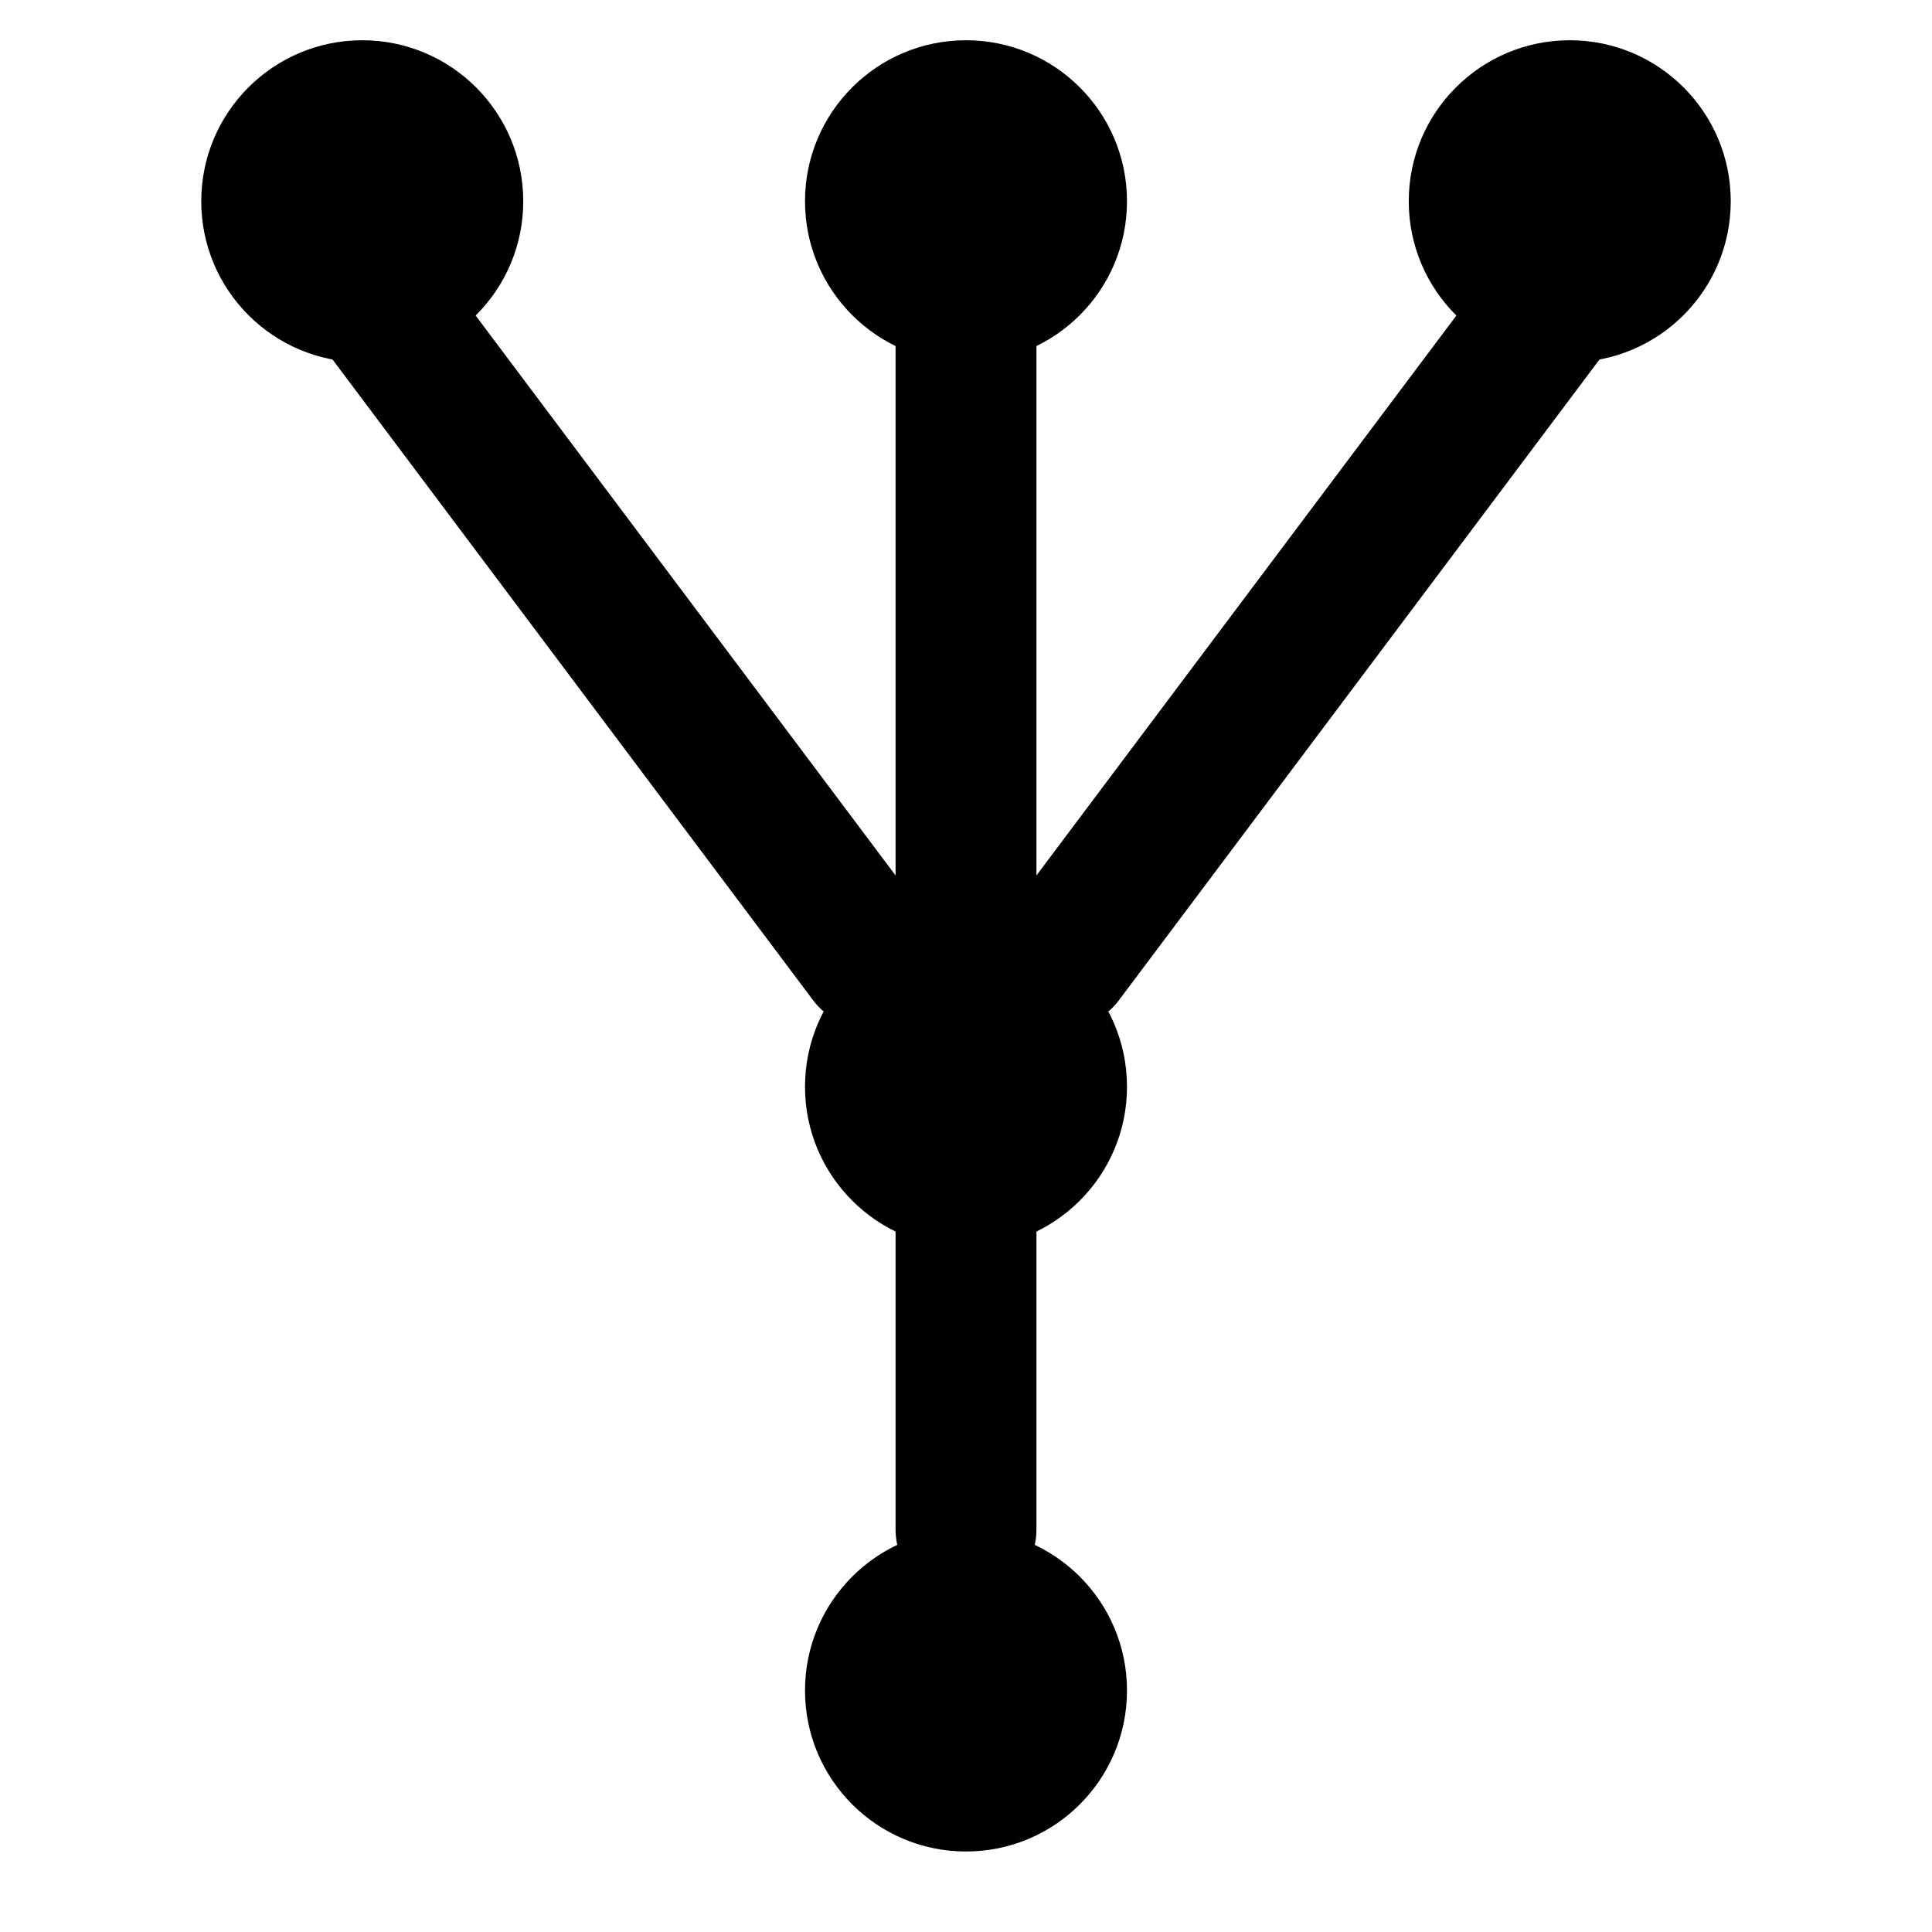
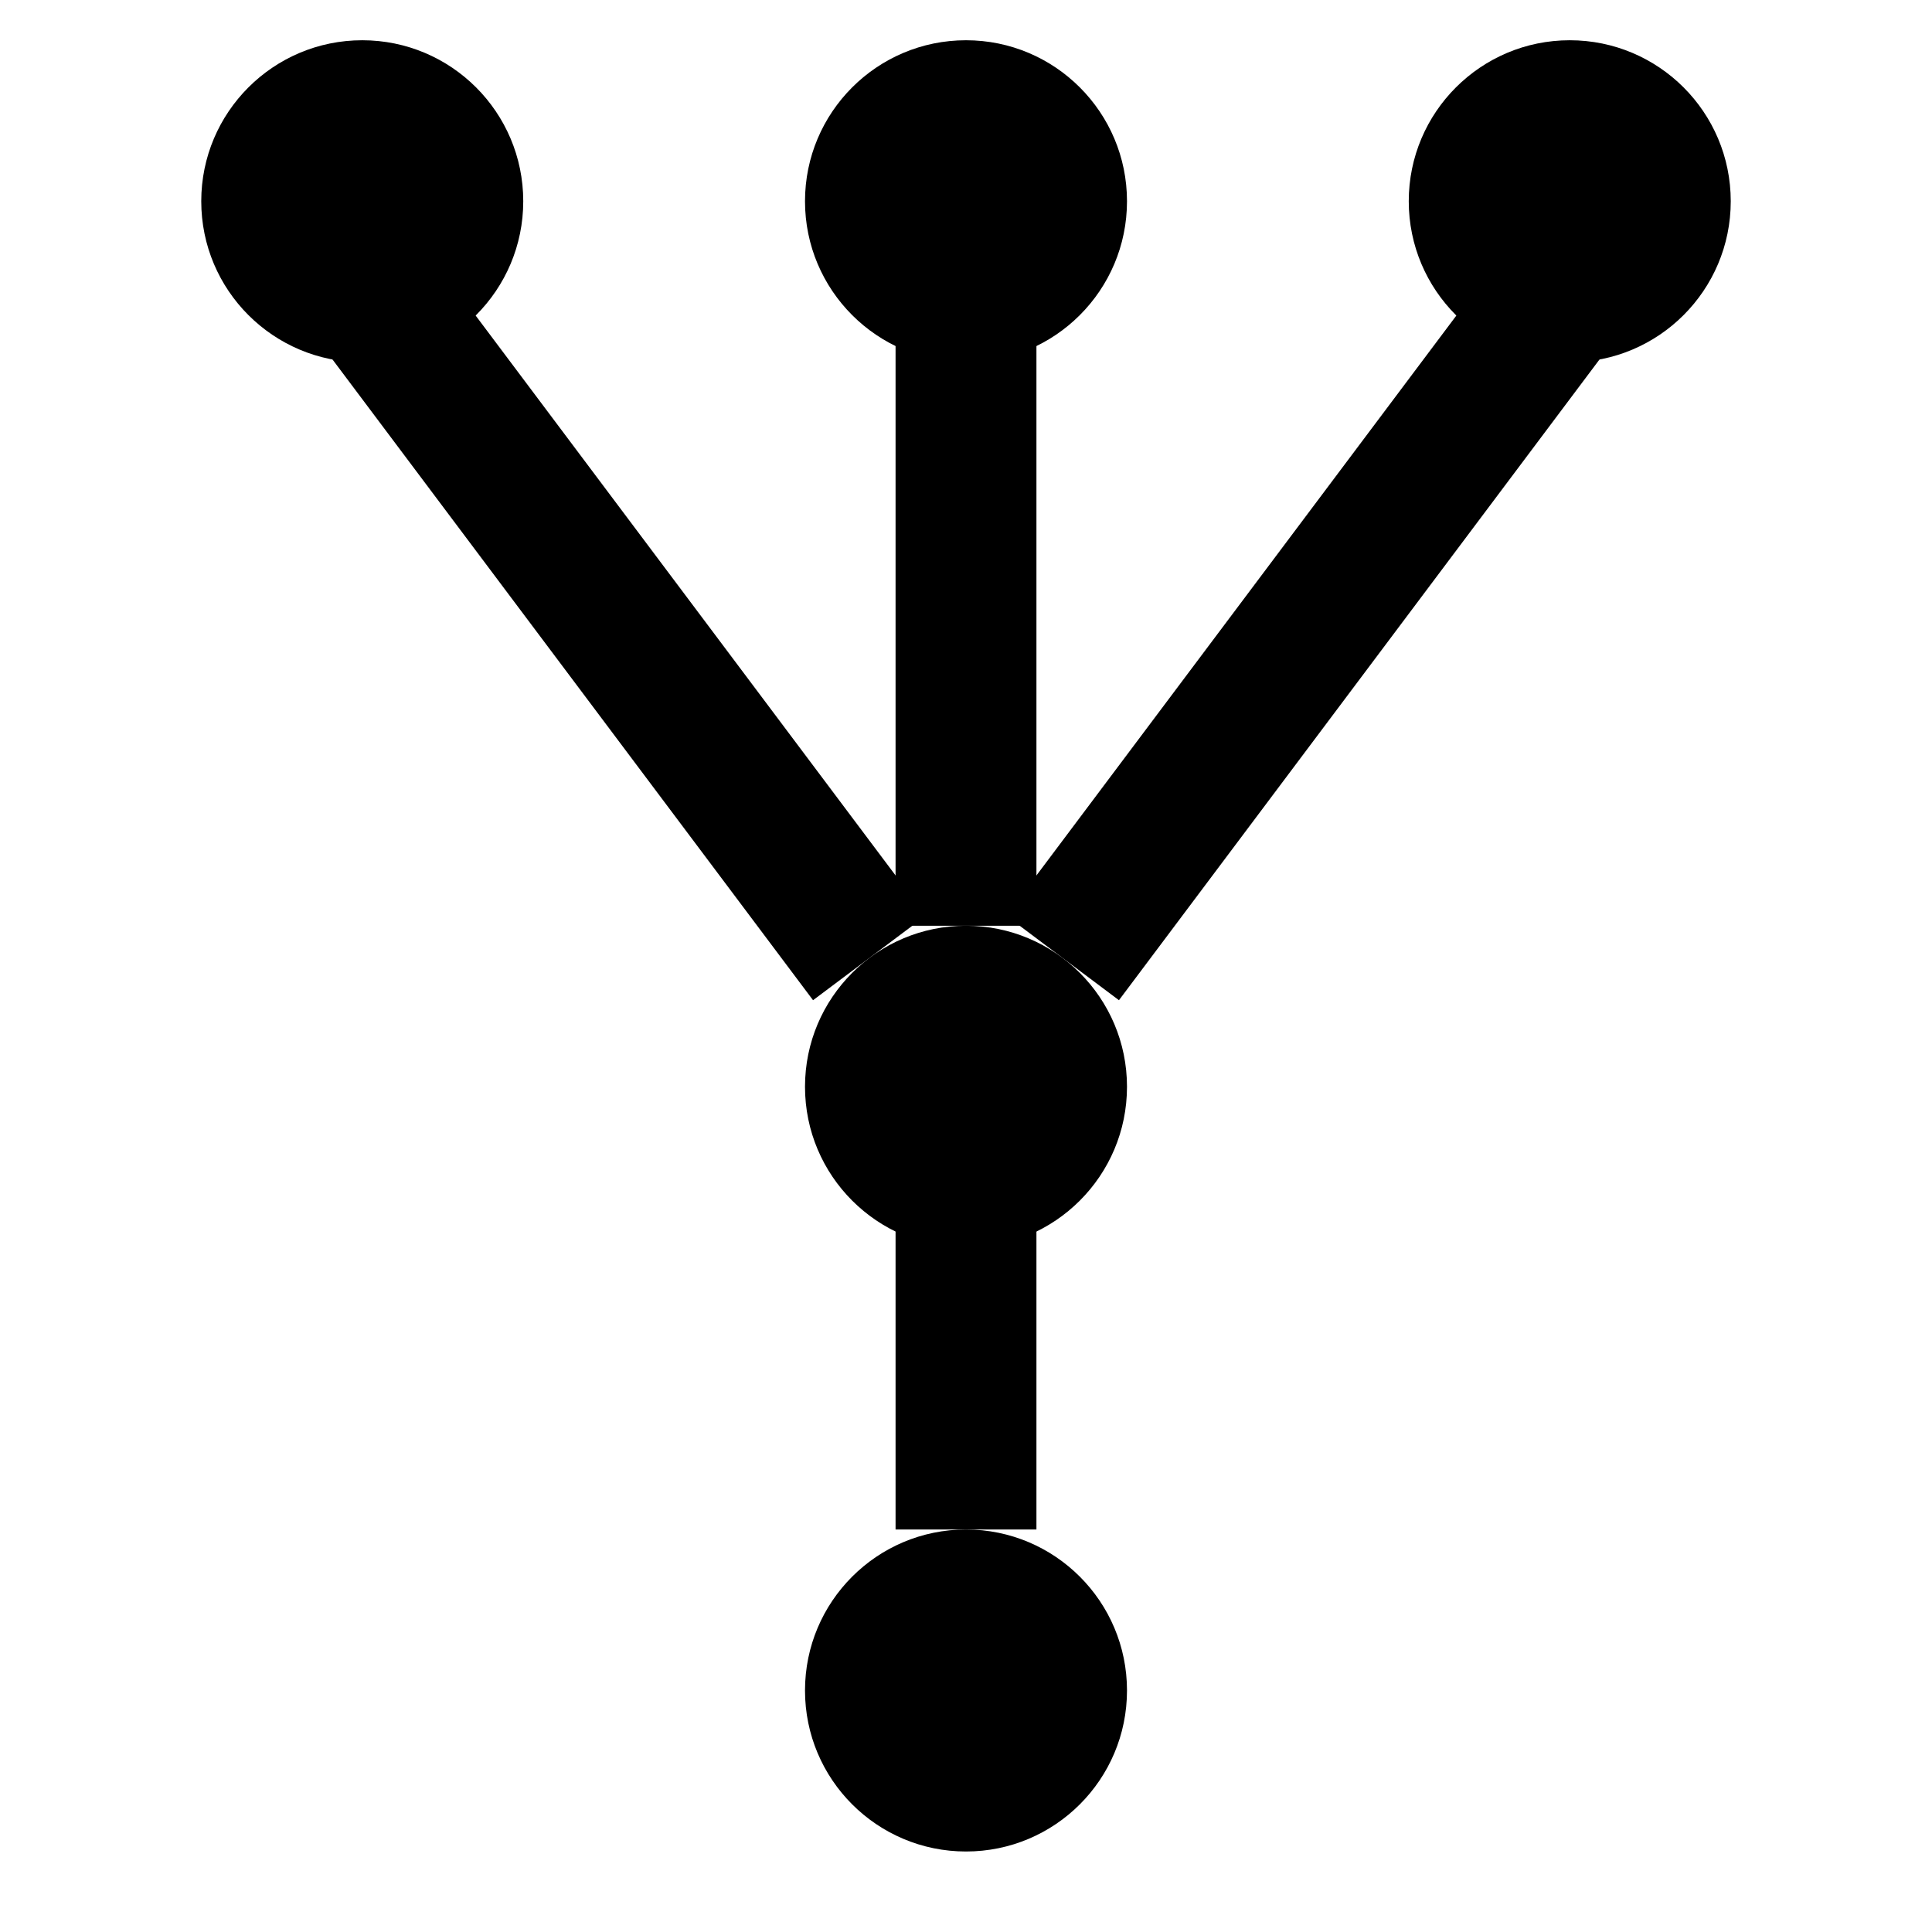
- <svg xmlns="http://www.w3.org/2000/svg" viewBox="0 0 24 24" width="24" height="24">
+ <svg xmlns="http://www.w3.org/2000/svg" viewBox="0 0 24 24">
+   <path d="M11.125 15 H12.875 V19 H11.125 Z" fill="currentColor" />
+   <path d="M11.5 11.375 L10.1 12.425 L3.8 4.025 L5.2 2.975 Z" fill="currentColor" />
+   <path d="M11.125 3.5 H12.875 V11.5 H11.125 Z" fill="currentColor" />
+   <path d="M12.5 11.375 L13.9 12.425 L20.2 4.025 L18.8 2.975 Z" fill="currentColor" />
  <circle cx="12" cy="21" r="2" fill="currentColor" />
-   <path d="M12 19 L12 15" stroke="currentColor" stroke-width="1.75" stroke-linecap="round" fill="none" />
  <circle cx="12" cy="13.5" r="2" fill="currentColor" />
-   <path d="M10.8 11.9 L4.5 3.5" stroke="currentColor" stroke-width="1.75" stroke-linecap="round" fill="none" />
  <circle cx="4.5" cy="2.5" r="2" fill="currentColor" />
-   <path d="M12 11.5 L12 3.5" stroke="currentColor" stroke-width="1.75" stroke-linecap="round" fill="none" />
  <circle cx="12" cy="2.5" r="2" fill="currentColor" />
-   <path d="M13.2 11.9 L19.5 3.5" stroke="currentColor" stroke-width="1.75" stroke-linecap="round" fill="none" />
  <circle cx="19.5" cy="2.5" r="2" fill="currentColor" />
</svg>
